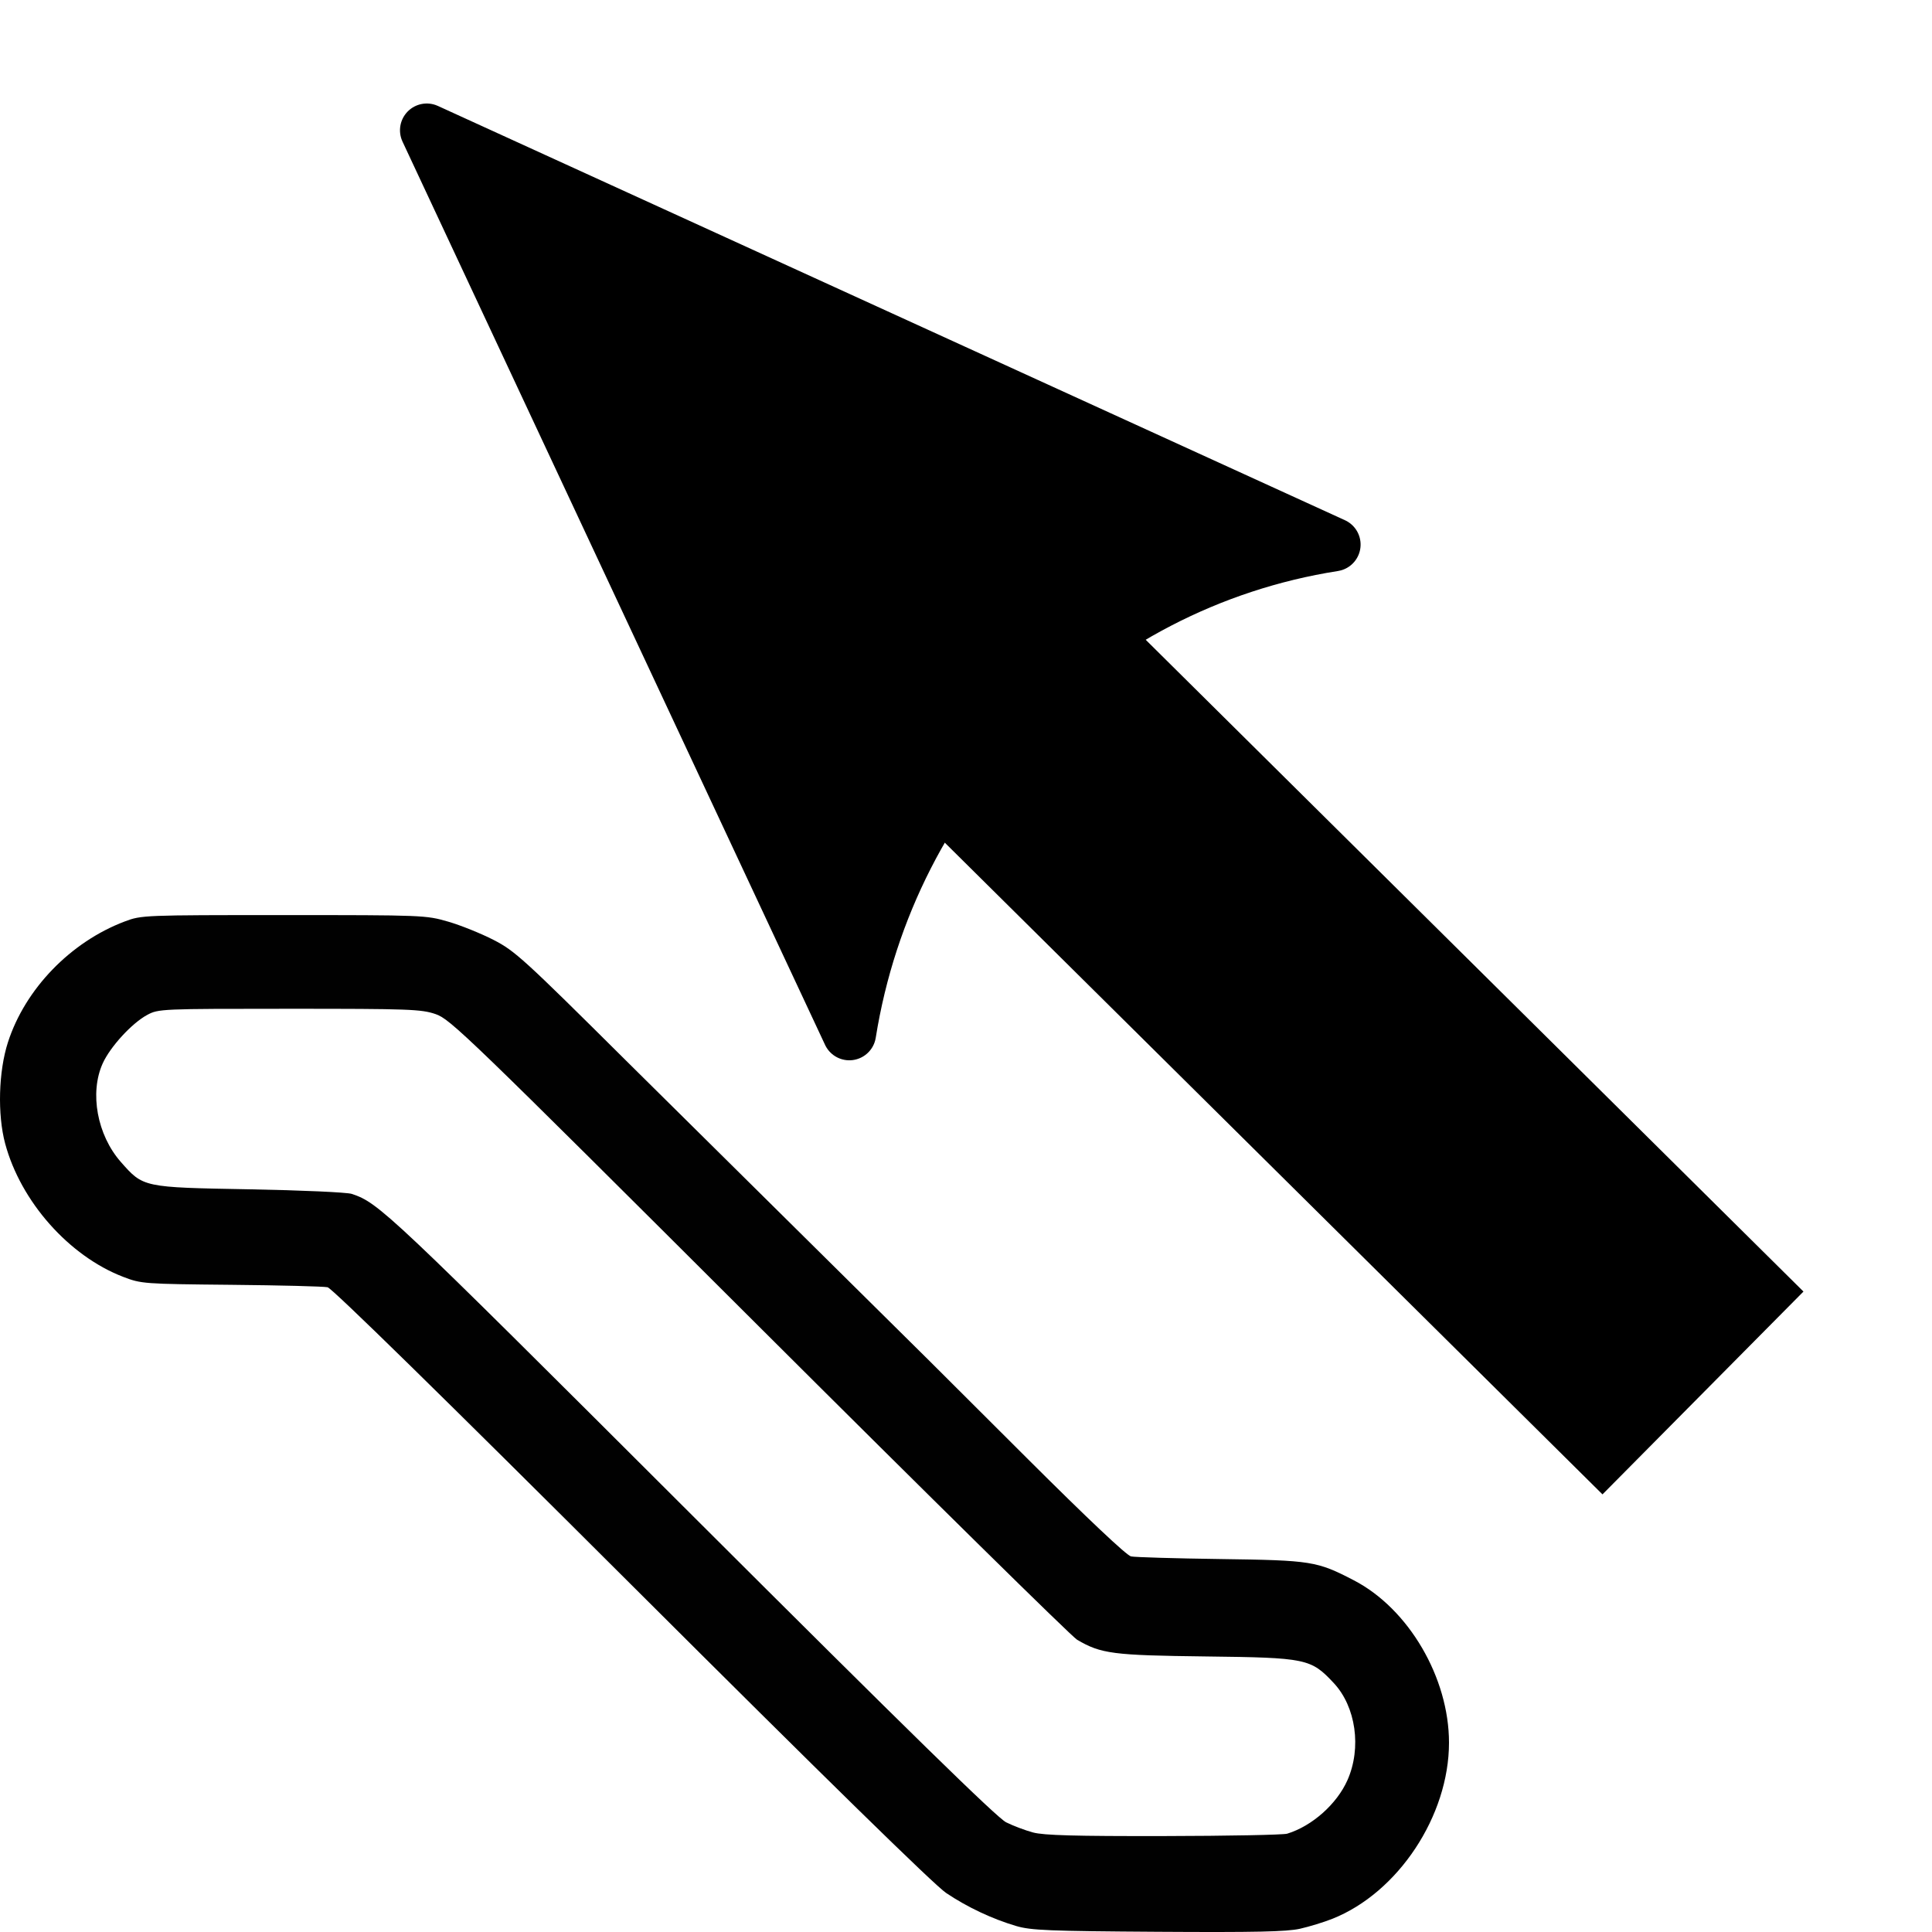
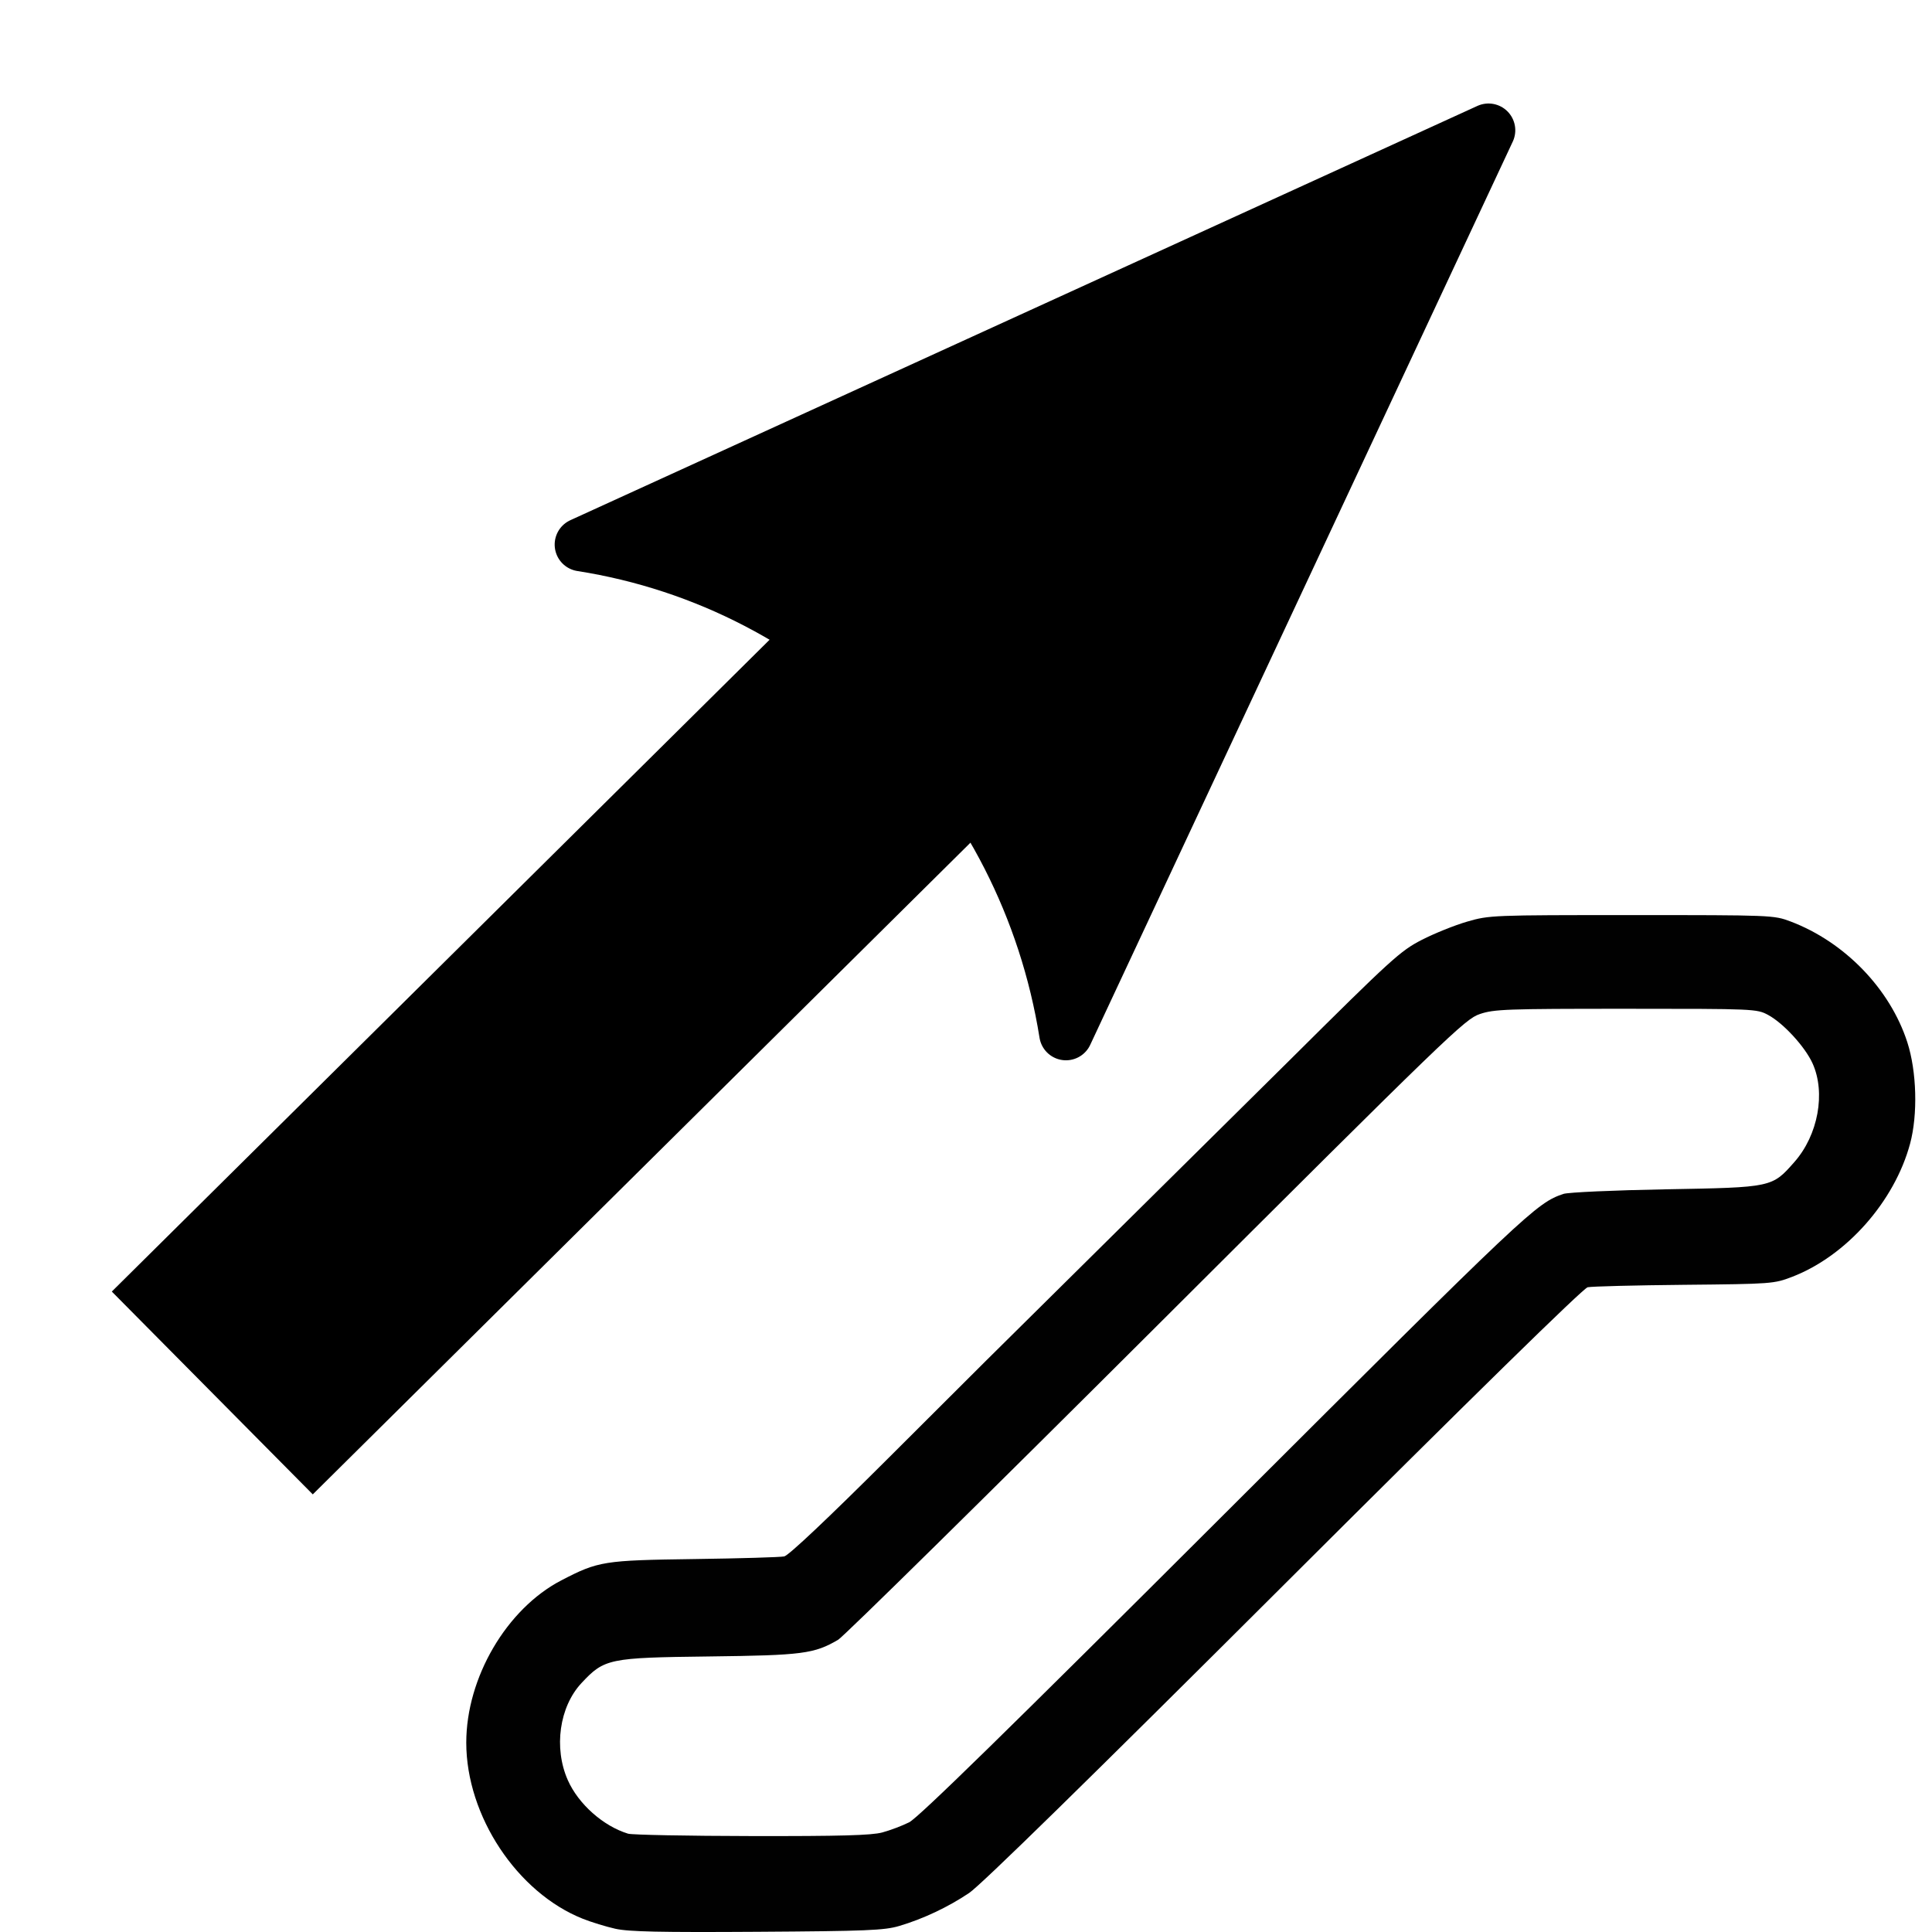
<svg xmlns="http://www.w3.org/2000/svg" width="24" height="24" viewBox="0 0 24 24" id="svg2" version="1.1">
  <defs id="defs4">
    <marker orient="auto" refY="0.0" refX="0.0" id="Arrow2Send" style="overflow:visible;">
      <path id="path4175" style="fill-rule:evenodd;stroke-width:0.625;stroke-linejoin:round;stroke:#000000;stroke-opacity:1;fill:#000000;fill-opacity:1" d="M 8.719,4.034 L -2.207,0.016 L 8.719,-4.002 C 6.973,-1.63 6.983,1.616 8.719,4.034 z " transform="scale(0.3) rotate(180) translate(-2.3,0)" />
    </marker>
    <marker orient="auto" refY="0.0" refX="0.0" id="Arrow1Send" style="overflow:visible;">
      <path id="path4157" d="M 0.0,0.0 L 5.0,-5.0 L -12.5,0.0 L 5.0,5.0 L 0.0,0.0 z " style="fill-rule:evenodd;stroke:#000000;stroke-width:1pt;stroke-opacity:1;fill:#000000;fill-opacity:1" transform="scale(0.2) rotate(180) translate(6,0)" />
    </marker>
    <marker orient="auto" refY="0.0" refX="0.0" id="Arrow1Mend" style="overflow:visible;">
      <path id="path4151" d="M 0.0,0.0 L 5.0,-5.0 L -12.5,0.0 L 5.0,5.0 L 0.0,0.0 z " style="fill-rule:evenodd;stroke:#000000;stroke-width:1pt;stroke-opacity:1;fill:#000000;fill-opacity:1" transform="scale(0.4) rotate(180) translate(10,0)" />
    </marker>
  </defs>
  <g id="layer1" transform="translate(0,-1028.362)">
-     <path style="fill:none;fill-rule:evenodd;stroke:#000000;stroke-width:3.547;stroke-linecap:butt;stroke-linejoin:miter;stroke-miterlimit:4;stroke-dasharray:none;stroke-opacity:1;marker-end:url(#Arrow2Send)" d="M 21.155,1045.666 8.72,1033.344" id="path4136" />
-     <g id="g3852" transform="matrix(-0.03526702,0,0,0.03526702,12.60151,1038.23)">
-       <path style="fill:#010101" d="m -100.575,399.574 c -3.3,-0.744 -8.427,-2.317 -11.394,-3.495 -23.188,-9.207 -41.106,-36.258 -41.106,-62.057 0,-22.899 14.22,-47.168 33.5,-57.174 13.041,-6.768 14.866,-7.059 47,-7.501 15.95,-0.219 30.125,-0.636 31.5,-0.927 1.564,-0.331 15.306,-13.303 36.715,-34.659 L 29.854,199.63 136.874,93.708 c 36.059,-35.836 39.072,-38.58 46.607,-42.45 4.431,-2.275 11.631,-5.172 16,-6.437 7.817,-2.263 8.739,-2.3 57.943,-2.3 49.341,0 50.078,0.029 55.932,2.238 19.078,7.198 35.08,23.741 41.158,42.547 3.323,10.281 3.74,25.45 0.983,35.715 -5.481,20.404 -22.469,39.585 -41.558,46.923 -6.381,2.453 -7.161,2.511 -38.015,2.808 -17.325,0.167 -32.625,0.555 -34,0.861 -1.589,0.354 -40.581,38.55 -107,104.814 -68.533,68.373 -106.69,105.73 -110.863,108.539 -7.403,4.982 -16.246,9.154 -24.673,11.639 -5.221,1.54 -11.443,1.794 -49.964,2.04 -34.206,0.219 -45.336,-0.02 -50,-1.072 z m 94,-33.912 c 2.75,-0.735 7.025,-2.348 9.5,-3.585 C 6.168,360.456 37.322,329.984 114.425,253.021 221.038,146.601 223.833,143.963 233.397,140.731 c 1.666,-0.563 17.878,-1.291 36.028,-1.618 37.591,-0.677 37.41,-0.638 45.345,-9.653 8.327,-9.46 11.057,-24.331 6.37,-34.698 -2.653,-5.867 -10.308,-14.203 -15.69,-17.086 -3.954,-2.118 -4.831,-2.155 -50.025,-2.155 -42.261,0 -46.447,0.152 -51.5,1.865 -5.242,1.778 -10.591,6.944 -114,110.099 -59.675,59.528 -110.075,109.159 -112,110.289 -8.431,4.952 -12.578,5.491 -45.324,5.884 -35.481,0.426 -37.02,0.746 -45.081,9.365 -7.805,8.344 -9.855,22.84 -4.834,34.19 3.727,8.426 12.472,16.197 21.239,18.873 1.375,0.42 20.95,0.797 43.5,0.837 31.235,0.056 42.191,-0.244 46,-1.262 z" id="path2973" />
+     <g id="g4166" transform="matrix(-1,0,0,1,23.79216,0)">
+       <path id="path4136" d="M 21.155,1045.666 8.72,1033.344" style="fill:none;fill-rule:evenodd;stroke:#000000;stroke-width:3.547;stroke-linecap:butt;stroke-linejoin:miter;stroke-miterlimit:4;stroke-dasharray:none;stroke-opacity:1;marker-end:url(#Arrow2Send)" />
+       <g transform="matrix(-0.03526702,0,0,0.03526702,12.60151,1038.23)" id="g3852">
+         <path id="path2973" d="m -100.575,399.574 c -3.3,-0.744 -8.427,-2.317 -11.394,-3.495 -23.188,-9.207 -41.106,-36.258 -41.106,-62.057 0,-22.899 14.22,-47.168 33.5,-57.174 13.041,-6.768 14.866,-7.059 47,-7.501 15.95,-0.219 30.125,-0.636 31.5,-0.927 1.564,-0.331 15.306,-13.303 36.715,-34.659 L 29.854,199.63 136.874,93.708 c 36.059,-35.836 39.072,-38.58 46.607,-42.45 4.431,-2.275 11.631,-5.172 16,-6.437 7.817,-2.263 8.739,-2.3 57.943,-2.3 49.341,0 50.078,0.029 55.932,2.238 19.078,7.198 35.08,23.741 41.158,42.547 3.323,10.281 3.74,25.45 0.983,35.715 -5.481,20.404 -22.469,39.585 -41.558,46.923 -6.381,2.453 -7.161,2.511 -38.015,2.808 -17.325,0.167 -32.625,0.555 -34,0.861 -1.589,0.354 -40.581,38.55 -107,104.814 -68.533,68.373 -106.69,105.73 -110.863,108.539 -7.403,4.982 -16.246,9.154 -24.673,11.639 -5.221,1.54 -11.443,1.794 -49.964,2.04 -34.206,0.219 -45.336,-0.02 -50,-1.072 z m 94,-33.912 c 2.75,-0.735 7.025,-2.348 9.5,-3.585 C 6.168,360.456 37.322,329.984 114.425,253.021 221.038,146.601 223.833,143.963 233.397,140.731 c 1.666,-0.563 17.878,-1.291 36.028,-1.618 37.591,-0.677 37.41,-0.638 45.345,-9.653 8.327,-9.46 11.057,-24.331 6.37,-34.698 -2.653,-5.867 -10.308,-14.203 -15.69,-17.086 -3.954,-2.118 -4.831,-2.155 -50.025,-2.155 -42.261,0 -46.447,0.152 -51.5,1.865 -5.242,1.778 -10.591,6.944 -114,110.099 -59.675,59.528 -110.075,109.159 -112,110.289 -8.431,4.952 -12.578,5.491 -45.324,5.884 -35.481,0.426 -37.02,0.746 -45.081,9.365 -7.805,8.344 -9.855,22.84 -4.834,34.19 3.727,8.426 12.472,16.197 21.239,18.873 1.375,0.42 20.95,0.797 43.5,0.837 31.235,0.056 42.191,-0.244 46,-1.262 z" style="fill:#010101" />
+       </g>
    </g>
  </g>
</svg>
